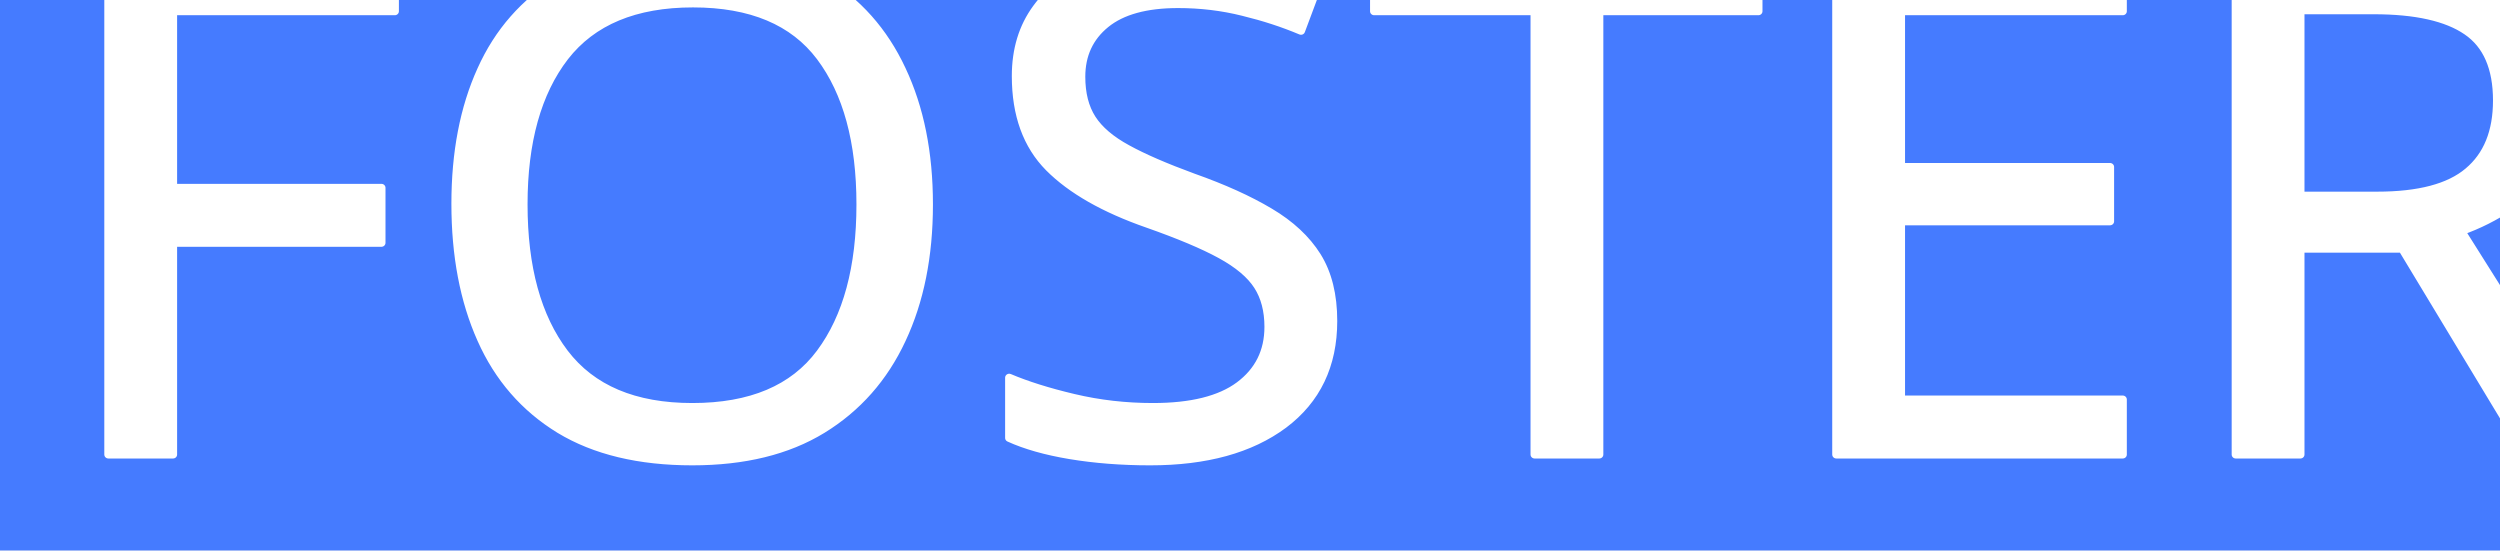
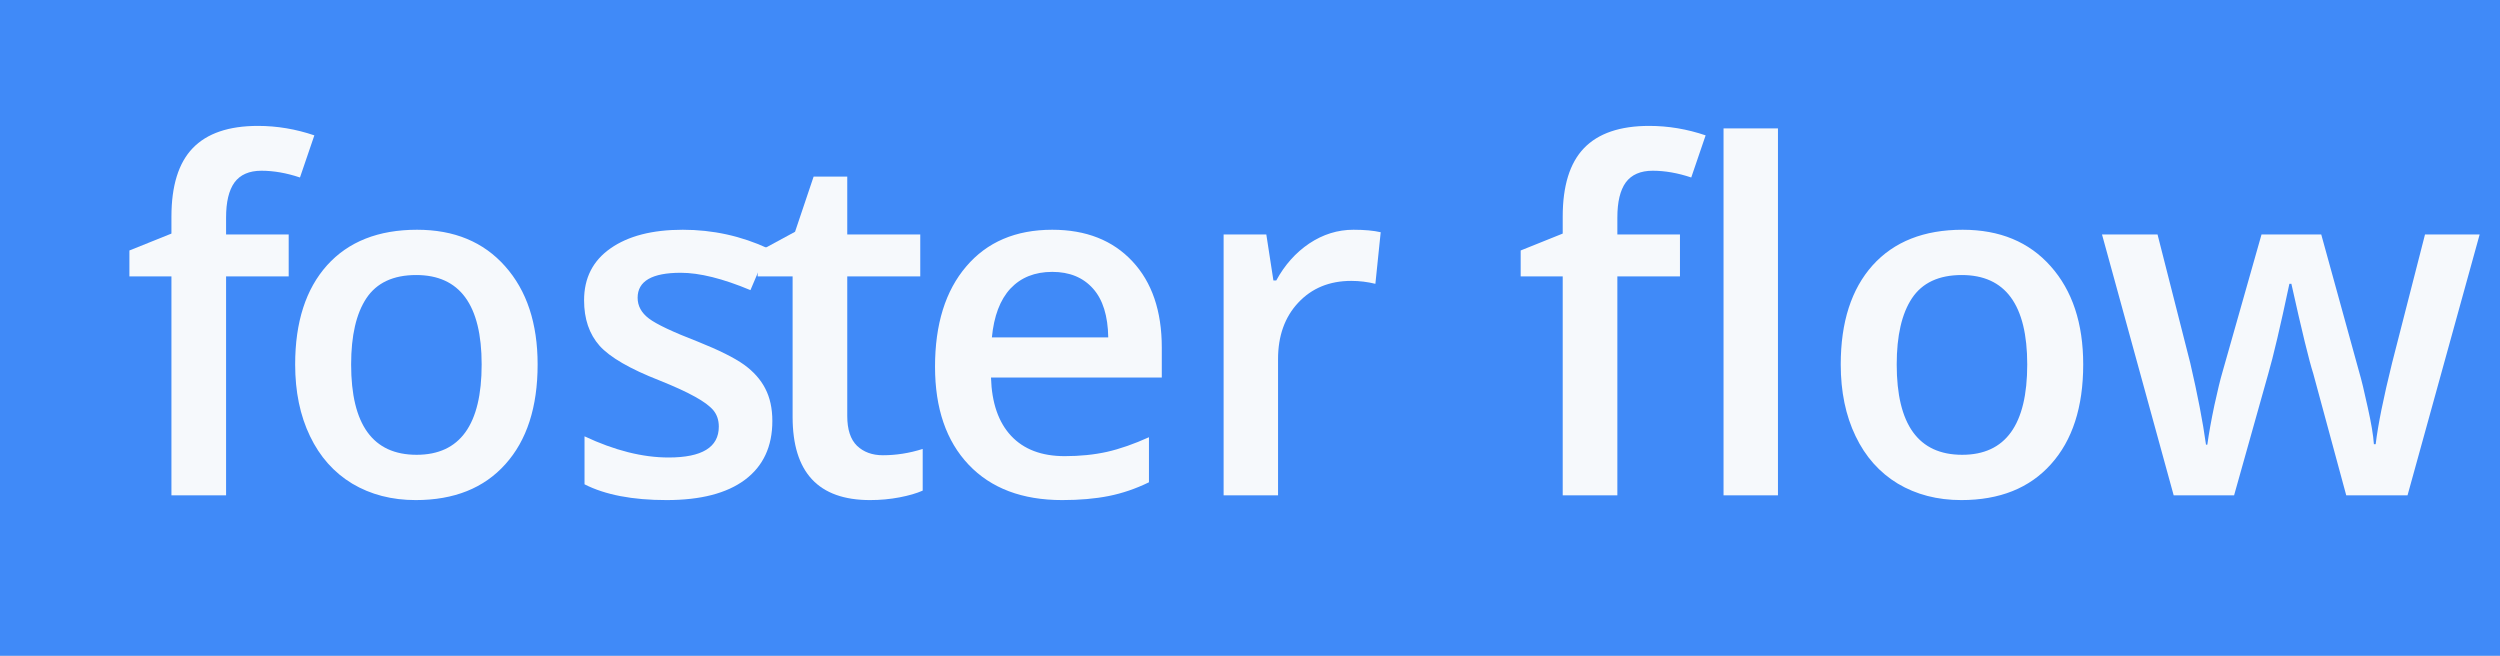
- <svg xmlns="http://www.w3.org/2000/svg" width="100%" height="100%" viewBox="0 0 109 24" version="1.1" xml:space="preserve" style="fill-rule:evenodd;clip-rule:evenodd;stroke-linejoin:round;stroke-miterlimit:1.414;">
-   <g transform="matrix(1,0,0,1,-1,0)">
-     <g transform="matrix(1,0,0,1,1,0)">
-       <rect x="0" y="0" width="109" height="24" style="fill:rgb(69,123,255);" />
+ <svg xmlns="http://www.w3.org/2000/svg" width="100%" height="100%" viewBox="0 0 183 48" version="1.1" xml:space="preserve" style="fill-rule:evenodd;clip-rule:evenodd;stroke-linejoin:round;stroke-miterlimit:1.414;">
+   <g transform="matrix(1,0,0,1,36,12)">
+     <g transform="matrix(1.6789,0,0,2,-36,-12)">
+       <rect x="0" y="0" width="109" height="24" style="fill:rgb(1,113,154);fill-opacity:0.2;" />
    </g>
-     <g transform="matrix(0.934874,0,0,0.908819,3.62163,-1.99363)">
-       <text x="-1px" y="24.001px" style="font-family:'futurachapro-Regular', 'futurachapro';font-size:33.507px;fill:white;stroke:white;stroke-width:0.38px;">FOSTER FLOW</text>
+     <g transform="matrix(1,0,0,1,-36,-12)">
+       <rect x="0" y="0" width="183" height="48" style="fill:rgb(64,138,248);" />
+     </g>
+     <g transform="matrix(1.35959,0,0,1.05535,-25.7673,-1.06906)">
+       <g transform="matrix(0.762298,0,0,1,-0.237702,0)">
+         <text x="-1px" y="24.001px" style="font-family:'OpenSans-SemiBold', 'Open Sans', sans-serif;font-weight:600;font-size:33.507px;fill:rgb(246,249,252);">f<tspan x="9.615px 28.54px " y="24.001px 24.001px ">os</tspan>
+         </text>
+       </g>
+       <g transform="matrix(0.762298,0,0,1,7.79138,0)">
+         <text x="32.778px" y="24.001px" style="font-family:'OpenSans-SemiBold', 'Open Sans', sans-serif;font-weight:600;font-size:33.507px;fill:rgb(246,249,252);">t<tspan x="44.273px 61.903px 74.674px 81.703px 101.542px 119.663px " y="24.001px 24.001px 24.001px 24.001px 24.001px 24.001px ">er ﬂow</tspan>
+         </text>
+       </g>
    </g>
  </g>
</svg>
